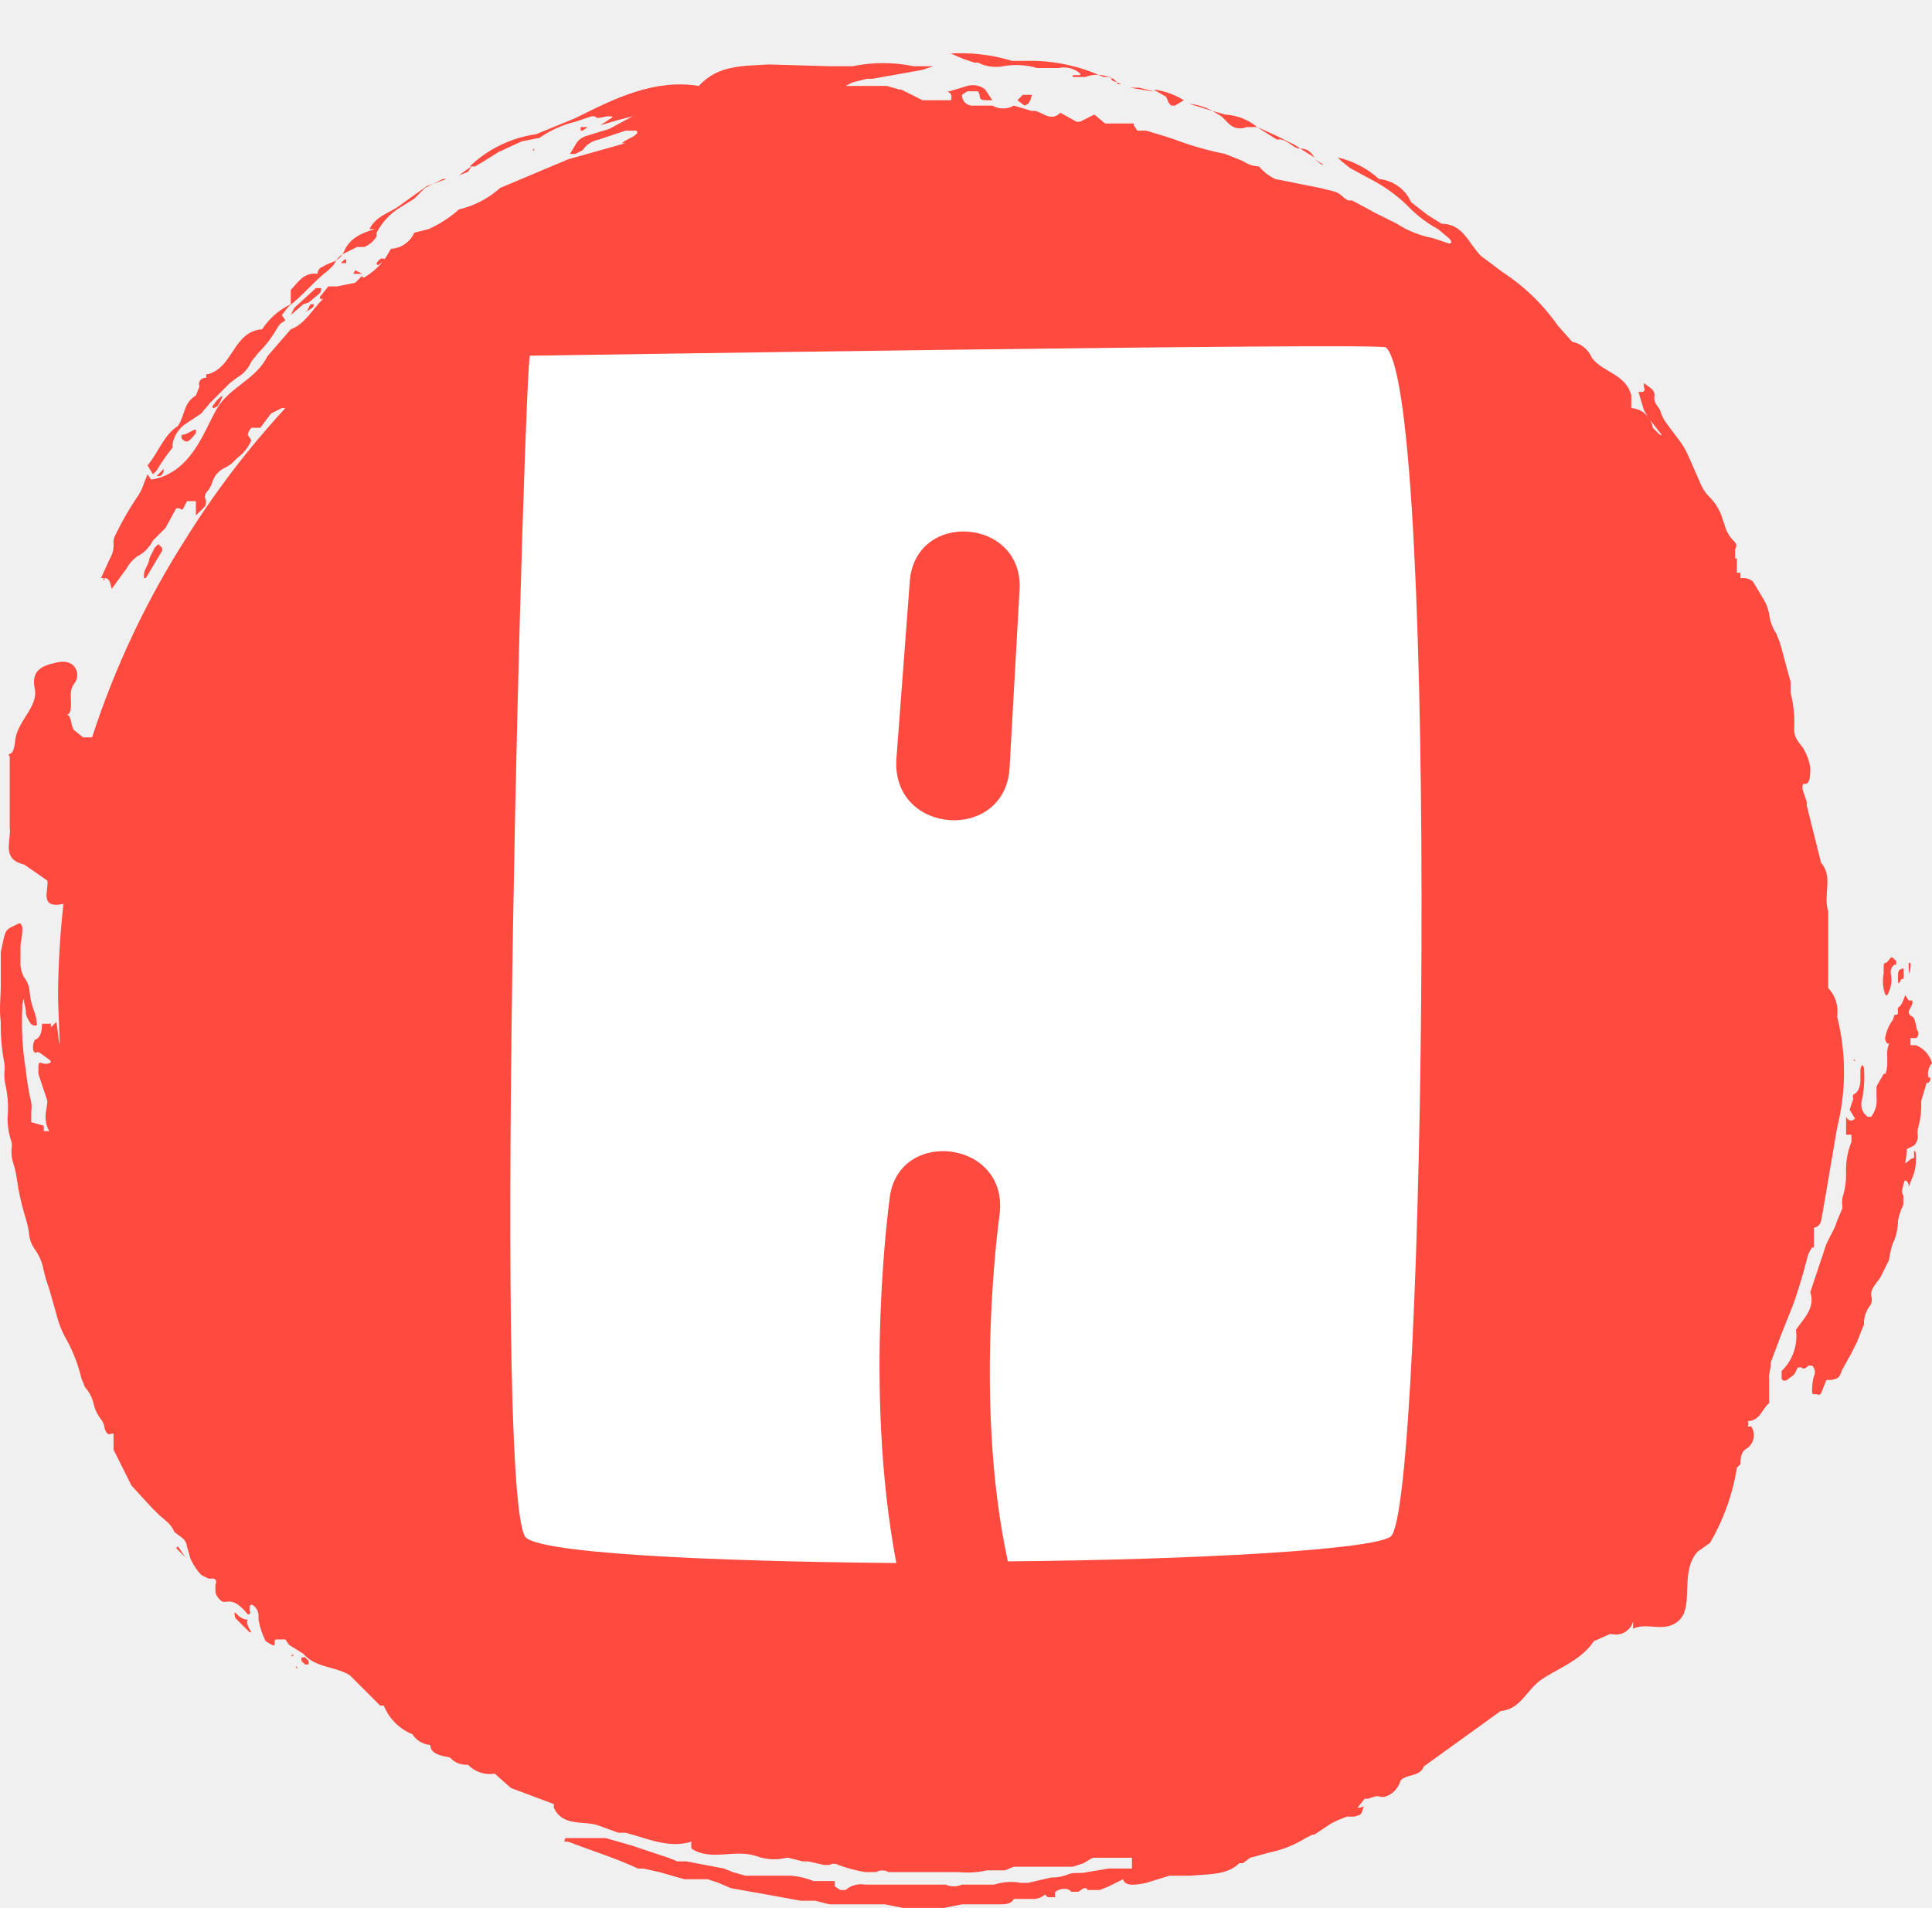
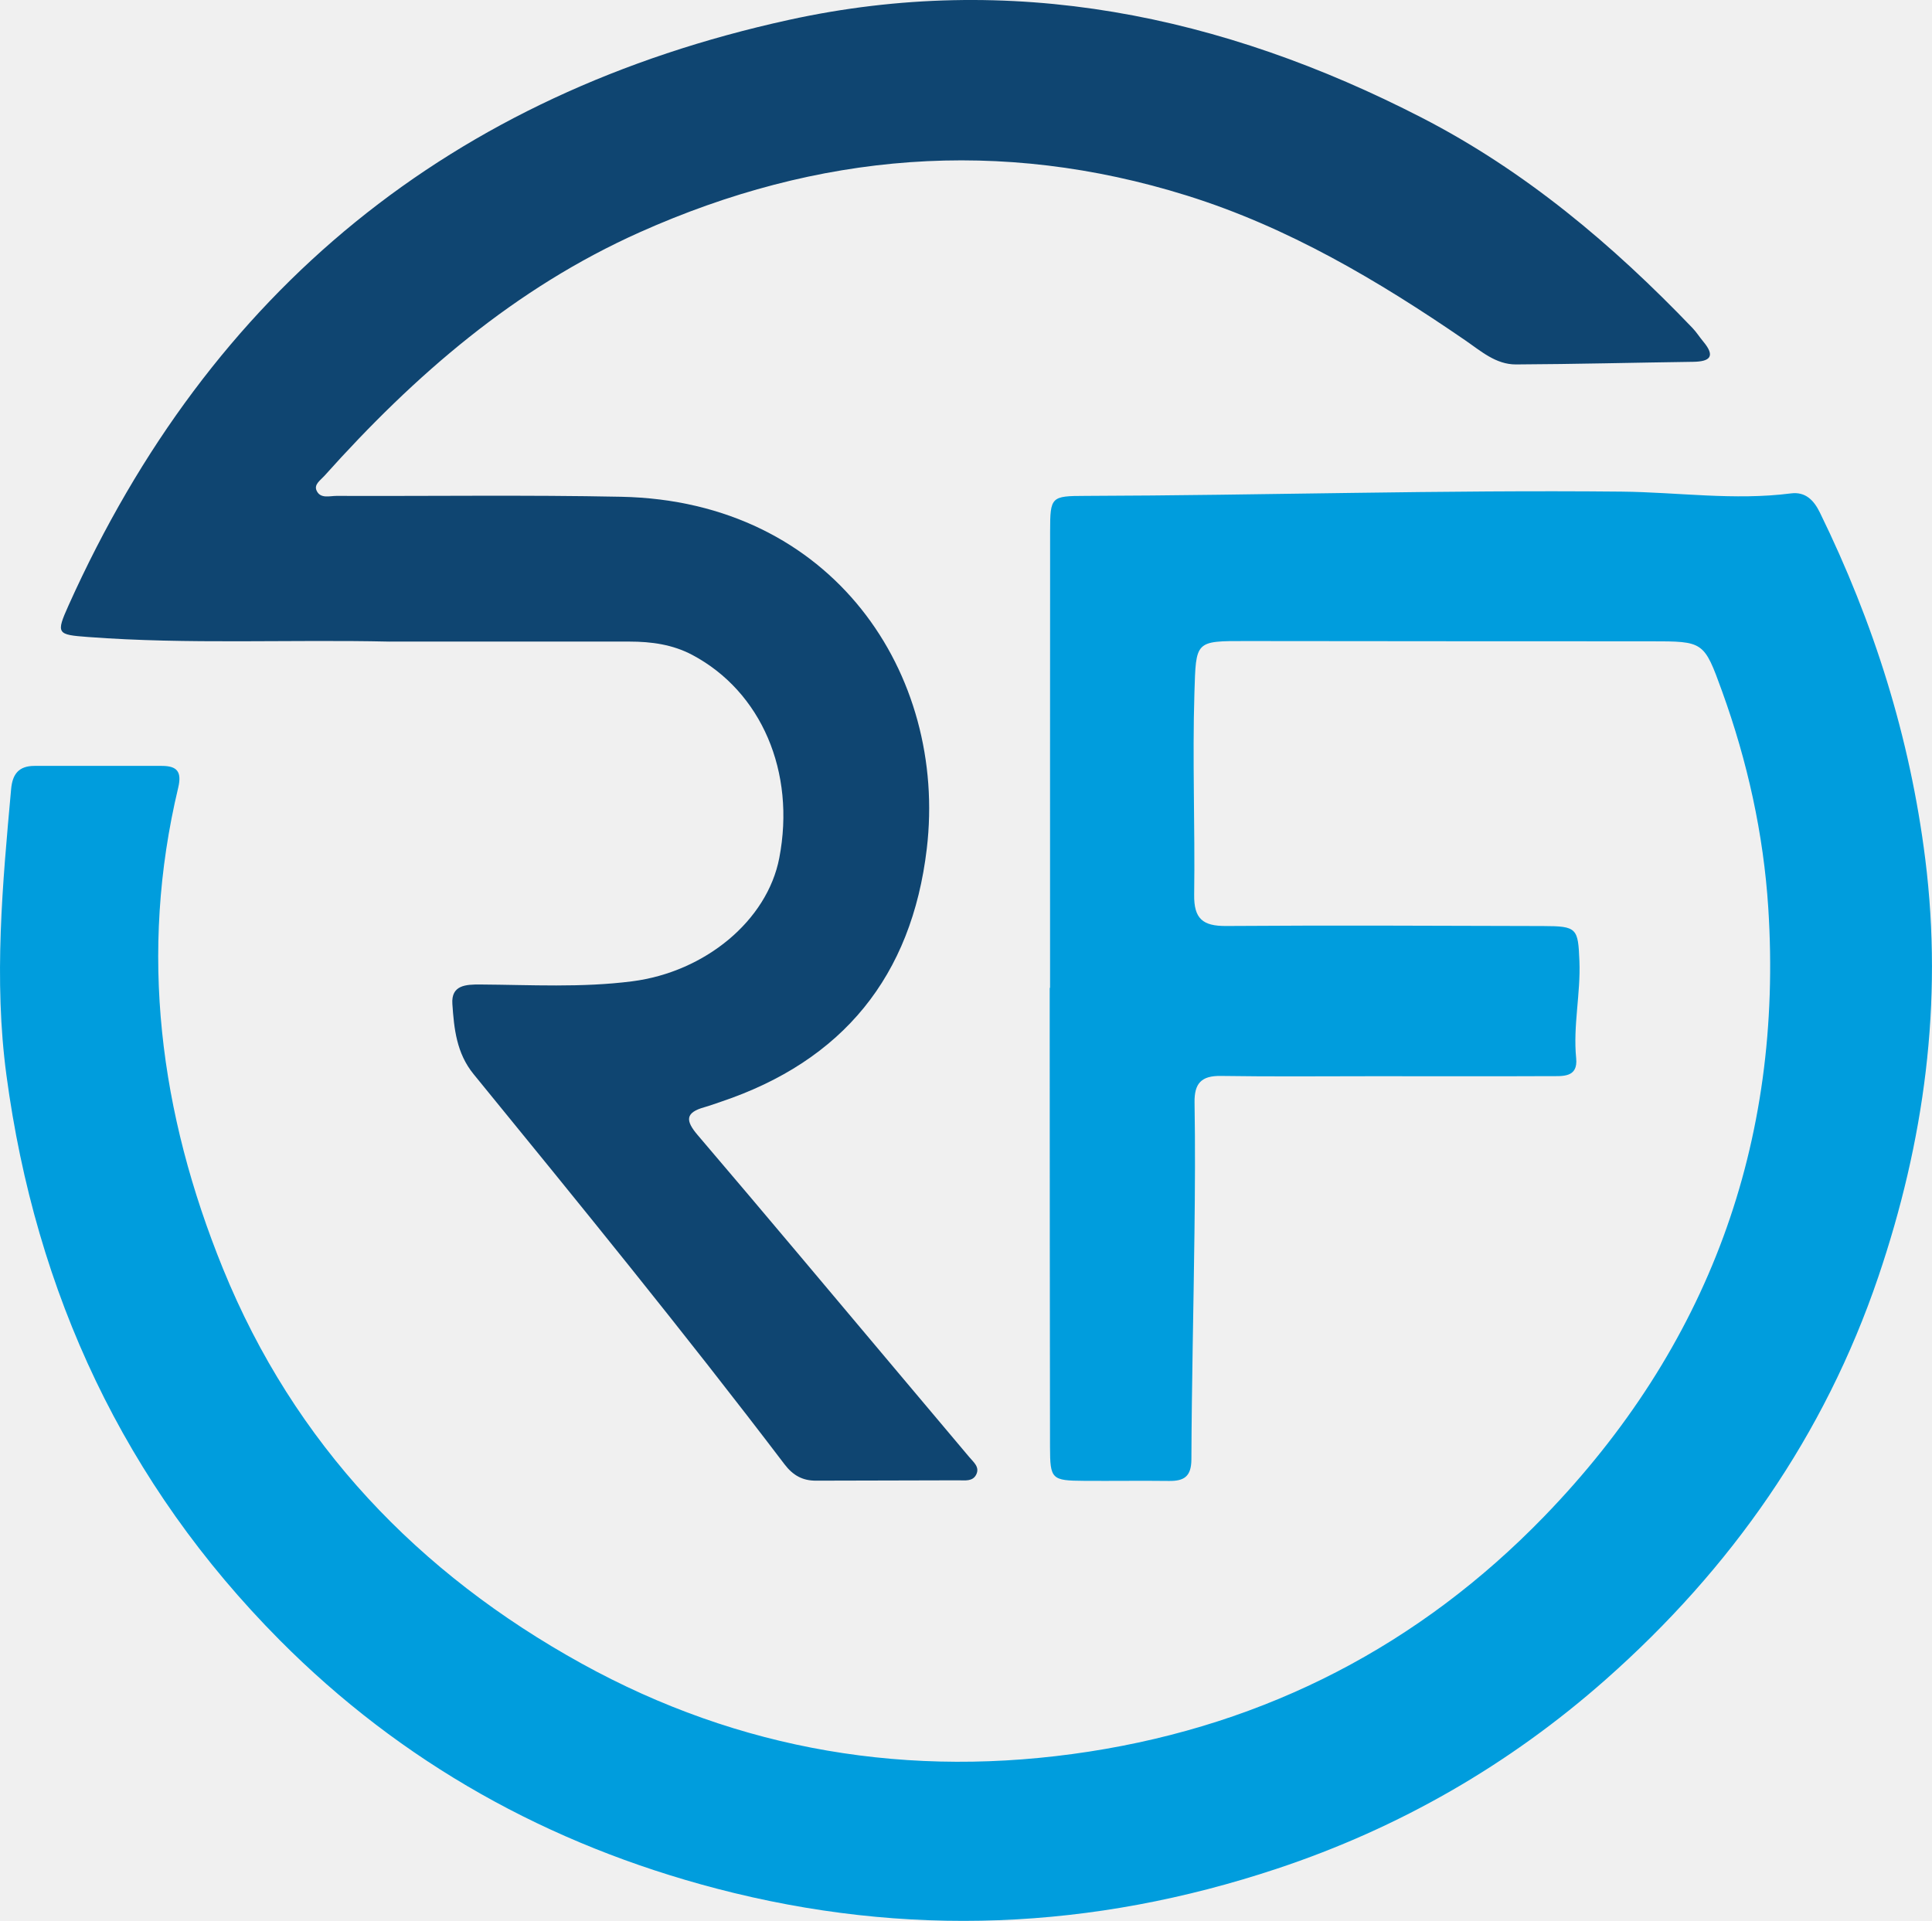
- <svg xmlns="http://www.w3.org/2000/svg" width="308.761" height="304.916" viewBox="0 0 106.008 104.687" class="css-1j8o68f" version="1.1" id="svg23">
-   <defs id="SvgjsDefs2684" />
-   <g id="SvgjsG2685" featurekey="rootContainer" transform="matrix(0.9820593,0,0,0.9820593,-0.05456052,0)" fill="#ff4a3f">
-     <g id="g17">
-       <path d="M19.8 15.3h.5l-.4-.2zm.5.1zm.8-.7c0 .1 0 .1.1.1l.4-.3c-.2-.1-.3-.1-.5.2zm.4-.2zm-4.1 2.3zm-.2.6l.3-.2c.1-.1.1-.2.1-.2h-.2l-.2.4c-.1-.1-.1 0 0 0zm2.2-2.9h-.1l-.2.2h.3zm-2.1 2.4l.6-.5c.1-.1.1-.2.1-.3h-.3l-1.2 1.1-.2.4.7-.6zm-1.1.8z" id="path3" />
-       <path d="M9.7 25v-.2a1.7 1.7 0 0 1 .7-1.1l.9-.6.5-.6.7-.7.4-.4.4-.3a1.9 1.9 0 0 0 .8-.9l.4-.5a5.9 5.9 0 0 0 1-1.3l.2-.3.3-.2-.2-.3.4-.5c.8-.6 1.4-1.4 2.2-2l.3-.3a1.4 1.4 0 0 1 .5-.6l.8-.4h.4a1.4 1.4 0 0 0 .7-.6V13a3.5 3.5 0 0 1 1.3-1.4l.8-.5.2-.2.4-.4 1-.5h.2l-1.1.4-1.4 1c-.6.5-1.4.6-1.8 1.4h.3c-.7.2-1.4.5-1.7 1.2s-.8.6-1.2.9a.4.4 0 0 0-.3.4c-.8-.1-1.1.5-1.5.9v.8a3.9 3.9 0 0 0-1.6 1.4c-1.6.1-1.6 2.1-3 2.5h-.1a.2.2 0 0 0 0 .2c-.3 0-.5.2-.4.5l-.2.5c-.7.4-.6 1.1-1 1.7-.8.5-1.1 1.5-1.7 2.2l.3.5.2-.2a11.6 11.6 0 0 1 .9-1.3zM53.9 3.3l.6.2h.2a2.2 2.2 0 0 0 1.4.2 4.1 4.1 0 0 1 1.9.1h1.2a1.4 1.4 0 0 1 1.2.3.1.1 0 0 1 0 .1H60a.1.1 0 0 0 0 .1h.7a1.8 1.8 0 0 1 1.3 0c.2 0 .1.1.2.2l.5.2h-.2c-.2-.4-.5-.4-.8-.4a9.7 9.7 0 0 0-4.3-.9h-.8A9.8 9.8 0 0 0 53 3h.2zm7.3 3.1zM50.3 4.7zm10.9 1.7h.2-.2zM19 14.7zm32.1-10zm17.6 2.2a.9.9 0 0 0 1 .2h.6a3.1 3.1 0 0 0-1.8-.7l-.7-.2.5.3zm-3.4-1.3c0 .1.1.2.2.3h.2l.5-.3a4.2 4.2 0 0 0-1.7-.6l.7.4zm7.4 2.7l.8.5c-.2-.3-.4-.5-.8-.5z" id="path5" />
-       <path d="M99 76.1l.6-1.6.6-1.5c.2-.5.6-1.8.8-2.6a1.7 1.7 0 0 1 .3-.7h.1v-1.1c.5-.1.4-.6.5-.9l.8-4.7a12.7 12.7 0 0 0 0-6.2 1.9 1.9 0 0 0-.5-1.6v-4.3c-.3-.9.3-1.9-.4-2.7L101 45a.4.4 0 0 0 0-.2l-.2-.6a.5.5 0 0 1 0-.4h.1c.3 0 .3-.5.3-.9a3 3 0 0 0-.4-1.1l-.3-.4a1.1 1.1 0 0 1-.2-.7 6.7 6.7 0 0 0-.2-2v-.6c-.2-.7-.4-1.5-.6-2.2l-.2-.5a2.5 2.5 0 0 1-.4-1.1 2.5 2.5 0 0 0-.3-.8l-.6-1a.8.8 0 0 0-.6-.2h-.1V32h-.2v-.8H97V31a.4.4 0 0 0 0-.1v-.2c.1-.2.1-.3-.1-.5a1.8 1.8 0 0 1-.4-.6l-.2-.6a2.9 2.9 0 0 0-.7-1.2 2.2 2.2 0 0 1-.5-.7l-.7-1.6a4.3 4.3 0 0 0-.6-1l-.6-.8a2.4 2.4 0 0 1-.4-.8l-.2-.3a.6.6 0 0 1-.1-.5.5.5 0 0 0-.2-.4l-.4-.3v.2c.1.2 0 .3-.1.3h-.2l.3 1 .3.5.7.9h-.1l-.2-.2-.2-.2a1.3 1.3 0 0 0-1.2-1.1v-.7c-.3-1.2-1.6-1.3-2.2-2.1a1.5 1.5 0 0 0-1.1-.9l-.8-.9a11.3 11.3 0 0 0-3.1-3l-.8-.6-.4-.3c-.7-.7-1-1.8-2.2-1.8l-.8-.5-.9-.7a2.2 2.2 0 0 0-1.8-1.3 5.1 5.1 0 0 0-2.3-1.2l.2.2.5.4 1.3.7a8.5 8.5 0 0 1 2.1 1.6 6.8 6.8 0 0 0 1.5 1.1l.6.5c.1.1.2.2.1.3H81l-.9-.3a5.6 5.6 0 0 1-2-.8l-1.2-.6-1.3-.7h-.2c-.3-.1-.4-.4-.8-.5l-.8-.2-2.5-.5a2.6 2.6 0 0 1-.9-.7 1.7 1.7 0 0 1-.9-.3l-1-.4a18.1 18.1 0 0 1-2.8-.8l-.6-.2-1-.3h-.5l-.2-.3v-.1h-1.6l-.6-.5-.4.2-.4.2h-.2l-.9-.5c-.6.6-1.1-.2-1.6-.1l-1-.3a1.2 1.2 0 0 1-1.2 0h-1.2a.6.6 0 0 1-.5-.6l.3-.2h.6a.7.7 0 0 1 .1.3c0 .2.2.2.5.2h.2l-.4-.6a1.1 1.1 0 0 0-1-.2l-1 .3H53c.3.2.2.3.2.5h-1.6l-.4-.2-.8-.4h-.1l-.7-.2h-2.3l.4-.2.8-.2h.3l1.7-.3 1.1-.2.6-.2h-1.1a8.4 8.4 0 0 0-3.4 0h-1.3L43 3.6c-1.4.1-2.8 0-3.9 1.2-2.5-.4-4.7.7-6.9 1.8l-2.2.9a6.7 6.7 0 0 0-3.7 1.8h.3l.5-.3.8-.5 1.3-.6 1-.2a6 6 0 0 1 2-.9l.9-.3h.2c.1.2.5 0 .7 0h.2c.1 0 .1.1 0 .1l-.6.4 1-.3.8-.2-1.3.7-1.3.4a1 1 0 0 0-.6.5l-.3.5h.3l.4-.2a1.4 1.4 0 0 1 .9-.6l1.5-.5h.5a.1.1 0 0 1 .1.2c-.2.2-.6.3-.8.5h.2l-3.2.9-3.8 1.6a5.2 5.2 0 0 1-2.3 1.2 6.6 6.6 0 0 1-1.7 1.1l-.8.2a1.5 1.5 0 0 1-1.3.9l-.3.5a3.7 3.7 0 0 1-1.2 1.1h-.1v-.1l-.2.2-.2.2-1 .2h-.5l-.4.5c-.1.1-.1.2 0 .2h.1c-.6.6-1 1.4-1.8 1.7L15 19.9c-.6 1.2-1.8 1.6-2.6 2.6s-1.4 3.9-3.9 4.3l-.2-.3-.2.5a2.7 2.7 0 0 1-.4.8 16.9 16.9 0 0 0-1.2 2.1.8.8 0 0 0-.1.5 1.4 1.4 0 0 1-.2.8l-.5 1.1h.2c.3 0 .3.3.4.6l.8-1.1a2.2 2.2 0 0 1 .6-.7 2 2 0 0 0 .9-.9l.3-.3.4-.4.6-1.1h.2c.1.1.1.1.2 0l.2-.4h.5v.8l.5-.5a.5.5 0 0 0 0-.5.4.4 0 0 1 .1-.3 1.5 1.5 0 0 0 .3-.5 1.3 1.3 0 0 1 .8-.9l.3-.2.3-.3a2.4 2.4 0 0 0 .8-1l-.2-.3c0-.1.1-.3.2-.4h.5l.6-.8.6-.3h.2a48.8 48.8 0 0 0-5.5 7.2h-.1.1a48.4 48.4 0 0 0-5.3 11.2h-.5l-.5-.4c-.2-.2-.1-.7-.4-.9h.1c.3-.5-.1-1.2.3-1.7s.1-1.4-.9-1.2-1.5.5-1.3 1.5-1 1.8-1.1 2.9-.5.5-.3.9v3.9c.1.8-.5 1.8.8 2.1l1.3.9c.1.5-.5 1.6.9 1.3a49.2 49.2 0 0 0-.3 5c0 1.1.1 2.2.1 3.3v-.4c-.1-.4-.1-.8-.2-1.3l-.3.3v-.2h-.5c0 .5-.1.8-.4.9a.9.9 0 0 0-.1.5c0 .1.1.3.2.2s.4.2.7.4-.2.3-.4.2-.2.1-.2.3v.3l.5 1.5c0 .3-.1.6-.1.9a1.7 1.7 0 0 0 .2.8h-.3v-.3l-.7-.2v-.6a1.5 1.5 0 0 0 0-.5 14.6 14.6 0 0 1-.3-1.8 16.6 16.6 0 0 1-.2-3.5.9.9 0 0 1 .1-.5v.2a2.9 2.9 0 0 1 .1.5.8.8 0 0 0 .1.4c.1.2.2.4.4.4s.1-.1.1-.2a2.1 2.1 0 0 0-.1-.5 4.2 4.2 0 0 1-.3-1.3 1.5 1.5 0 0 0-.3-.7 1.6 1.6 0 0 1-.2-.9v-.8c0-.3.1-.6.1-.9a.5.5 0 0 0-.1-.4h-.1c-.8.4-.7.2-1 1.6V55c0 .7-.1 1.4 0 2.1a10.8 10.8 0 0 0 .2 2.3 1.8 1.8 0 0 1 0 .5 3.1 3.1 0 0 0 .1.9 5.9 5.9 0 0 1 .1 1.3 3.9 3.9 0 0 0 .2 1.7 1.2 1.2 0 0 1 0 .4 2.1 2.1 0 0 0 .1.8 4.9 4.9 0 0 1 .2.9 14 14 0 0 0 .5 2.2 5 5 0 0 1 .2 1 1.7 1.7 0 0 0 .3.7 2.9 2.9 0 0 1 .5 1.2 8.5 8.5 0 0 0 .3 1l.4 1.4a5.4 5.4 0 0 0 .6 1.5 8.5 8.5 0 0 1 .8 2.1l.2.5a2.1 2.1 0 0 1 .5 1 2.1 2.1 0 0 0 .4.8 1 1 0 0 1 .2.5c.1.3.2.4.4.3h.1v.9l.5 1 .5 1 1.1 1.2.4.4c.3.3.7.5.9 1l.4.3a.7.7 0 0 1 .3.5l.2.7a3.3 3.3 0 0 0 .6.9l.4.2h.3a.2.2 0 0 1 .1.3 2.5 2.5 0 0 0 0 .5.9.9 0 0 0 .4.5h.2c.4-.1.8.2 1.2.7h.1c0-.1.1-.1 0-.2v-.2c0-.1.1-.2.2-.1a.7.7 0 0 1 .3.6v.2a4.3 4.3 0 0 0 .4 1.2c.5.3.5.3.5.1s0-.2.2-.2h.4l.2.3.8.5c.7.8 1.8.7 2.6 1.2l1.7 1.7h.2a2.9 2.9 0 0 0 1.6 1.6 1.3 1.3 0 0 0 1 .6c0 .5.6.6 1.1.7a1.2 1.2 0 0 0 .8.4h.2a1.7 1.7 0 0 0 1.5.5l.9.8 2.4.9v.2c.5 1.1 1.7.7 2.5 1l1.1.4h.4c1.2.3 2.4.9 3.7.5a.7.7 0 0 0 0 .4c1.1.7 2.4 0 3.6.4a2.9 2.9 0 0 0 1.7.1h.1l.8.2h.3l.9.2h.3a.5.5 0 0 1 .5 0 7.9 7.9 0 0 0 1.5.4h.6a.7.7 0 0 1 .7 0h3.9a5 5 0 0 0 1.6-.1h1l.5-.2H60l.6-.2.5-.3h2.2v.6H62l-1.2.2c-.4.1-.7 0-1 .1a2.4 2.4 0 0 1-1 .2l-1.3.3h-.4a3.1 3.1 0 0 0-1.5.1h-1.8a1.1 1.1 0 0 1-.9 0h-4.5a1.3 1.3 0 0 0-1.1.3H47l-.3-.2v-.3h-1.2a4.1 4.1 0 0 0-1.3-.3h-2.5l-.7-.2-.5-.2-2.1-.4h-.5l-.5-.2-2.1-.7-1.4-.4h-2.2c-.1 0-.1.1-.1.2h.2c1.3.5 2.6.9 3.9 1.5h.3l.9.2 1.4.4h1.3l.6.2.7.3 1.7.3 1.1.2 1.1.2h.8l.8.2h3.1l1 .2h2.3l1-.2H56c.4 0 .6-.1.7-.3h1a1 1 0 0 0 .8-.3c-.1.1 0 .1.1.2h.4v-.2c0-.1 0-.1.2-.2s.6-.1.7.1h.4l.3-.2c.2 0 .2 0 .2.1h.7l.5-.2.8-.4c.1.3.4.4 1.3.2l1.3-.4h1.2c.9-.1 2 0 2.7-.7h.2l.4-.3 1.1-.3a6.1 6.1 0 0 0 2-.8l.4-.2h.1l.9-.6.4-.2.5-.2h.4c.4-.1.4-.1.5-.4s0-.1-.2-.1h-.1l.4-.5h.2c.3-.1.5-.2.7-.1h.2a1.3 1.3 0 0 0 .9-.9c.3-.4 1.1-.2 1.3-.8l4.3-3.1c1.1-.1 1.4-1.1 2.2-1.7s2.3-1.1 3-2.2l.9-.4h.1a1 1 0 0 0 1.2-.7v.4c.8-.4 1.8.3 2.6-.5s0-2.7 1-3.8l.7-.5a12.1 12.1 0 0 0 1.5-4.2l.2-.2c0-.3 0-.7.4-.9a.9.9 0 0 0 .2-1.2h-.2a.3.3 0 0 0 0-.3c.7 0 .8-.7 1.2-1V77a.5.5 0 0 1 0-.2 3.8 3.8 0 0 0 .1-.7zM5.9 32.2z" id="path7" />
-       <path d="M26.4 9.3l-.3.2-.4.3.5-.2zm6.1-2h.1l.3-.2h-.4zm-2.6 1l-.1.1h.1v-.1zm-1.5 1.4zm1.3-.2zm-6.3 3.1zM9.2 26.2l-.4.4H9a.4.4 0 0 0 .2-.4zm3-3.5a2.1 2.1 0 0 0 .3-.6 1.5 1.5 0 0 0-.5.5c-.1.1-.1.2 0 .2zM11 24.2V24c-.2 0-.5.3-.8.3v.2c.3.3.4.2.8-.3zm3 66.2zM73.9 9.2h.1l-.5-.3zm-2.5-1.4c.5-.1.8.4 1.2.5h.1l-.3-.2-1-.5-1.1-.5.3.2zM52.8 3.1zm11.7 2h-.1l-1.2-.2h.5zm2 .7l1.3.4a3.3 3.3 0 0 0-1.3-.4zm-9 0a1 1 0 0 0 .2-.5h-.5l-.3.3.4.3zm9 1.6zM49.9 4.2zm2.9.7zM48.5 4zm13.8 2.1a.5.5 0 0 0 0 .1zm44.8 52.3h-.3V58h.3c.1 0 .2-.3.1-.4s-.1-.7-.3-.8a.3.3 0 0 1-.2-.3l.2-.4a.4.4 0 0 0 0-.2h-.2l-.2-.3c-.1.3-.2.6-.4.7a.5.5 0 0 0 0 .2c0 .1 0 .2-.1.2h-.1a1.1 1.1 0 0 1-.1.3 2.3 2.3 0 0 0-.4.9.4.4 0 0 0 .1.4h.1a1.7 1.7 0 0 0-.1.8v.4a1.8 1.8 0 0 1-.1.5h-.1l-.4.7v.6a1.5 1.5 0 0 1-.3 1.1h-.2l-.2-.2a.9.9 0 0 1-.1-.8 6.5 6.5 0 0 0 .1-1.7c0-.1-.1-.2-.1-.2a.5.5 0 0 0-.1.3v.6c0 .2-.1.6-.3.7s-.1.2-.1.3l-.2.6.3.5c-.2.2-.4.1-.5-.1v1h.3v.4a4.2 4.2 0 0 0-.3 1.4 3.3 3.3 0 0 0 0 .4 4 4 0 0 1-.2 1.3 2 2 0 0 0 0 .6l-.3.7a3.2 3.2 0 0 1-.3.7l-.3.6-.9 2.7c.3.9-.4 1.5-.8 2.1a2.7 2.7 0 0 1-.8 2.3v.4c0 .1.1.2.3.1l.4-.3.2-.4h.2c.1.1.2.1.4-.1h.2a.5.5 0 0 1 .1.6 2.9 2.9 0 0 0-.1.8c0 .1 0 .2.1.2h.2c.1.1.2 0 .3-.3l.2-.5h.3c.4-.1.4-.1.6-.6l.5-.9.3-.6.4-1a1.6 1.6 0 0 1 .3-1 .6.6 0 0 0 .1-.6c0-.2 0-.3.2-.6l.3-.4.5-1a4.7 4.7 0 0 1 .2-.9 3 3 0 0 0 .3-1.3 3.8 3.8 0 0 1 .3-.9v-.5c-.1-.2-.1-.2 0-.6s.1-.2.2-.2a.4.4 0 0 1 .1.3l.2-.5a2.3 2.3 0 0 0 .2-.9v-.3c0-.1 0-.3-.1-.3v.4c-.2 0-.3.2-.5.3a6.4 6.4 0 0 0 .1-.8l.4-.2a.7.7 0 0 0 .2-.6 1.4 1.4 0 0 1 0-.3 4.8 4.8 0 0 0 .2-1.4v-.2l.3-1h.1a.3.3 0 0 0 .1-.3h-.1a.9.9 0 0 1 .2-.8 1.5 1.5 0 0 0-.9-1zm-1.2 7.8zm-.2-9.9zm0 0zM9.1 30.8a.3.3 0 0 0 0-.2l-.2-.2-.2.2-.3.6c0 .3-.3.6-.3.9v.2h.1zm96.3 24.8h.1a1.7 1.7 0 0 0 .2-1.2.5.5 0 0 1 .2-.5h.1v-.2l-.2-.2h-.1c-.1.1-.2.3-.3.3s-.1.1-.1.3v.3a2.2 2.2 0 0 0 .1 1.2zM13.2 90.1c-.1 0 0 .2 0 .3l.8.8h.1c-.2-.3-.3-.6-.2-.7a.9.9 0 0 1-.5-.2zm.8.3zm92.3-35.7h.1a2 2 0 0 0 0-.6c-.3.1-.3.1-.3.6s.1.1.2 0z" id="path9" />
-       <path d="M106.7 62a.6.6 0 0 0 .1-.5c0-.1-.1-.2-.1-.1h-.2v.2c0 .4.1.5.2.4zm.1-8.2h-.1v.6a1 1 0 0 0 .1-.6zM17.1 92.6h-.2v.2l.2.2h.2v-.2zm86.6-33.3c0-.1 0-.1-.1-.1zM9.9 86.5l.5.5-.4-.6z" id="path11" />
-       <circle cx="10.5" cy="87.1" transform="rotate(-24.8 10.4 87.159)" id="circle13" />
-       <path d="M9.7 30.1h-.1v.2-.2h.1zm83.2-6.6l-.2-.3h-.1zm-14.7 77.1zM5.9 32.2zm-.1.2a.3.3 0 0 0 .1-.2v.2zm1.9-4.9zM61.5 2.4zm42.8 58.2v.1-.1zM16.4 92.5h-.1c.1.1.2 0 .1-.1zm.2.7h.1l-.1-.1v.1zm73.9-71.3zm15.2 34.4zM14.6 91.7zm92.1-37zm-.8 11.4zM34.6 0z" id="path15" />
-     </g>
-   </g>
-   <g id="SvgjsG2686" featurekey="nameFeature-0" transform="matrix(2.284354,0,0,2.284354,27.98006,-5.60952)" fill="#ffffff">
-     <path d="M9.6 16.48 l-0.32 4.24 c-0.08 1.8 2.6 1.96 2.72 0.2 l0.24 -4.28 c0.12 -1.76 -2.56 -1.96 -2.64 -0.16 z M0.48 11 l0 0 c0.04 0 20.48 -0.32 20.56 -0.2 c1.28 1.12 0.96 27.8 0.12 28.56 c-0.4 0.32 -4.64 0.56 -9.2 0.6 c-0.84 -3.84 -0.2 -8.32 -0.2 -8.32 c0.24 -1.8 -2.44 -2.12 -2.64 -0.4 c0 0.04 -0.64 4.52 0.16 8.76 c-4.56 -0.04 -8.68 -0.24 -8.92 -0.64 c-0.8 -1.44 0 -28.28 0.12 -28.36 z" id="path20" />
+ <svg xmlns="http://www.w3.org/2000/svg" id="Capa_2" data-name="Capa 2" viewBox="0 0 773.71 769.31">
+   <defs>
+     <style>
+       .cls-1 {
+         fill: #009ddd;
+       }
+ 
+       .cls-1, .cls-2 {
+         stroke-width: 0px;
+       }
+ 
+       .cls-2 {
+         fill: #0f4571;
+       }
+     </style>
+   </defs>
+   <g id="Capa_1-2" data-name="Capa 1">
+     <path class="cls-1" d="M420.52,395.65c0-60.99-.03-121.98.02-182.97.01-13.73.43-14.04,14.04-14.07,71.59-.21,143.17-2.43,214.77-1.71,22.62.23,45.2,3.63,67.86.71,5.83-.75,9.19,2.74,11.59,7.65,21.54,44.03,36.1,89.94,42.22,138.88,7.19,57.53-.43,113.08-18.82,167.27-21.56,63.51-58.95,116.87-109.11,161.22-38.68,34.2-82.71,59.51-131.65,75.78-73.91,24.58-148.58,27.82-224.38,8.01-67.45-17.63-126.27-50.43-175.09-99.58C49.83,594.26,14.26,517.96,2.57,430.59c-5.12-38.28-1.57-76.44,1.89-114.61.54-6,3.12-9.23,9.34-9.23,17,.02,33.99,0,50.99,0,6.1,0,8.11,2.29,6.57,8.75-15.79,66.2-7.4,130.29,17.94,192.62,28.55,70.19,78.32,122.09,143.7,158.19,63.09,34.83,131.45,46.29,203.08,35.24,71.29-11,132.43-42.72,182.31-94.2,65.54-67.66,95.82-149.45,89.75-243.77-1.91-29.64-8.35-58.68-18.5-86.72-7.25-20.05-7.38-20-28.58-20.01-53.99-.02-107.98-.02-161.97-.1-20.57-.03-20.11-.11-20.76,20.7-.84,26.96.28,53.9-.1,80.84-.14,9.67,3.42,12.65,12.85,12.58,42.32-.31,84.65-.09,126.98.02,13.53.03,13.92.87,14.45,14.05.53,13.02-2.6,25.86-1.3,38.91.78,7.83-5.45,7.13-10.31,7.15-23.33.11-46.66.04-69.99.03-20.66,0-41.33.21-61.99-.11-7.81-.12-10.66,2.96-10.54,10.64.29,17.33.18,34.66-.03,51.99-.36,30.3-1.11,60.6-1.23,90.91-.03,6.87-2.88,8.74-8.94,8.67-11.33-.14-22.66.04-33.99-.04-13.04-.09-13.66-.62-13.69-13.48-.09-53.99-.09-107.98-.12-161.97,0-7.33,0-14.66,0-22h.12Z" />
+     <path class="cls-2" d="M156.09,256.97c-40.29-.91-80.62,1.18-120.9-1.85-12.31-.93-12.88-1.23-7.73-12.67C84.3,115.99,180.93,37.57,315.85,7.98c88.9-19.49,173.4-2.09,253.56,39.17,41.38,21.3,76.39,50.83,108.39,84.22,1.61,1.68,2.85,3.69,4.35,5.48,4.92,5.9,2.64,7.97-4.09,8.06-23.65.33-47.29.93-70.94,1.05-8.1.04-14.09-5.38-20.42-9.72-34.74-23.84-70.84-45.24-111.32-57.89-74.86-23.38-147.86-17.22-219.17,14.67-50.03,22.37-90.24,57.28-126.33,97.6-1.51,1.69-4.18,3.37-3.13,5.79,1.5,3.47,5.23,2.19,8.04,2.2,37.99.14,76-.42,113.98.35,84.92,1.71,130.65,71.19,122.38,140.98-6.05,51.07-33.62,84.95-82.49,101.34-2.21.74-4.4,1.56-6.65,2.19-7.63,2.16-7.54,5.36-2.62,11.13,27.23,31.91,54.14,64.09,81.16,96.18,9.22,10.95,18.46,21.88,27.66,32.85,1.66,1.98,4.21,3.92,2.76,6.9-1.42,2.93-4.58,2.34-7.14,2.35-19,.1-37.99.05-56.99.14-5.44.03-9.28-2.12-12.64-6.53-40.33-53.02-82.4-104.66-124.52-156.26-6.87-8.41-7.85-18.24-8.52-28.14-.52-7.6,5.45-7.82,11.15-7.79,20.3.13,40.59,1.33,60.88-1.28,29.17-3.75,54.06-24.3,58.89-49.39,6.63-34.43-7.16-66.63-34.84-81.33-7.88-4.18-16.39-5.34-25.16-5.34-31.99.01-63.99,0-95.99,0Z" />
  </g>
</svg>
